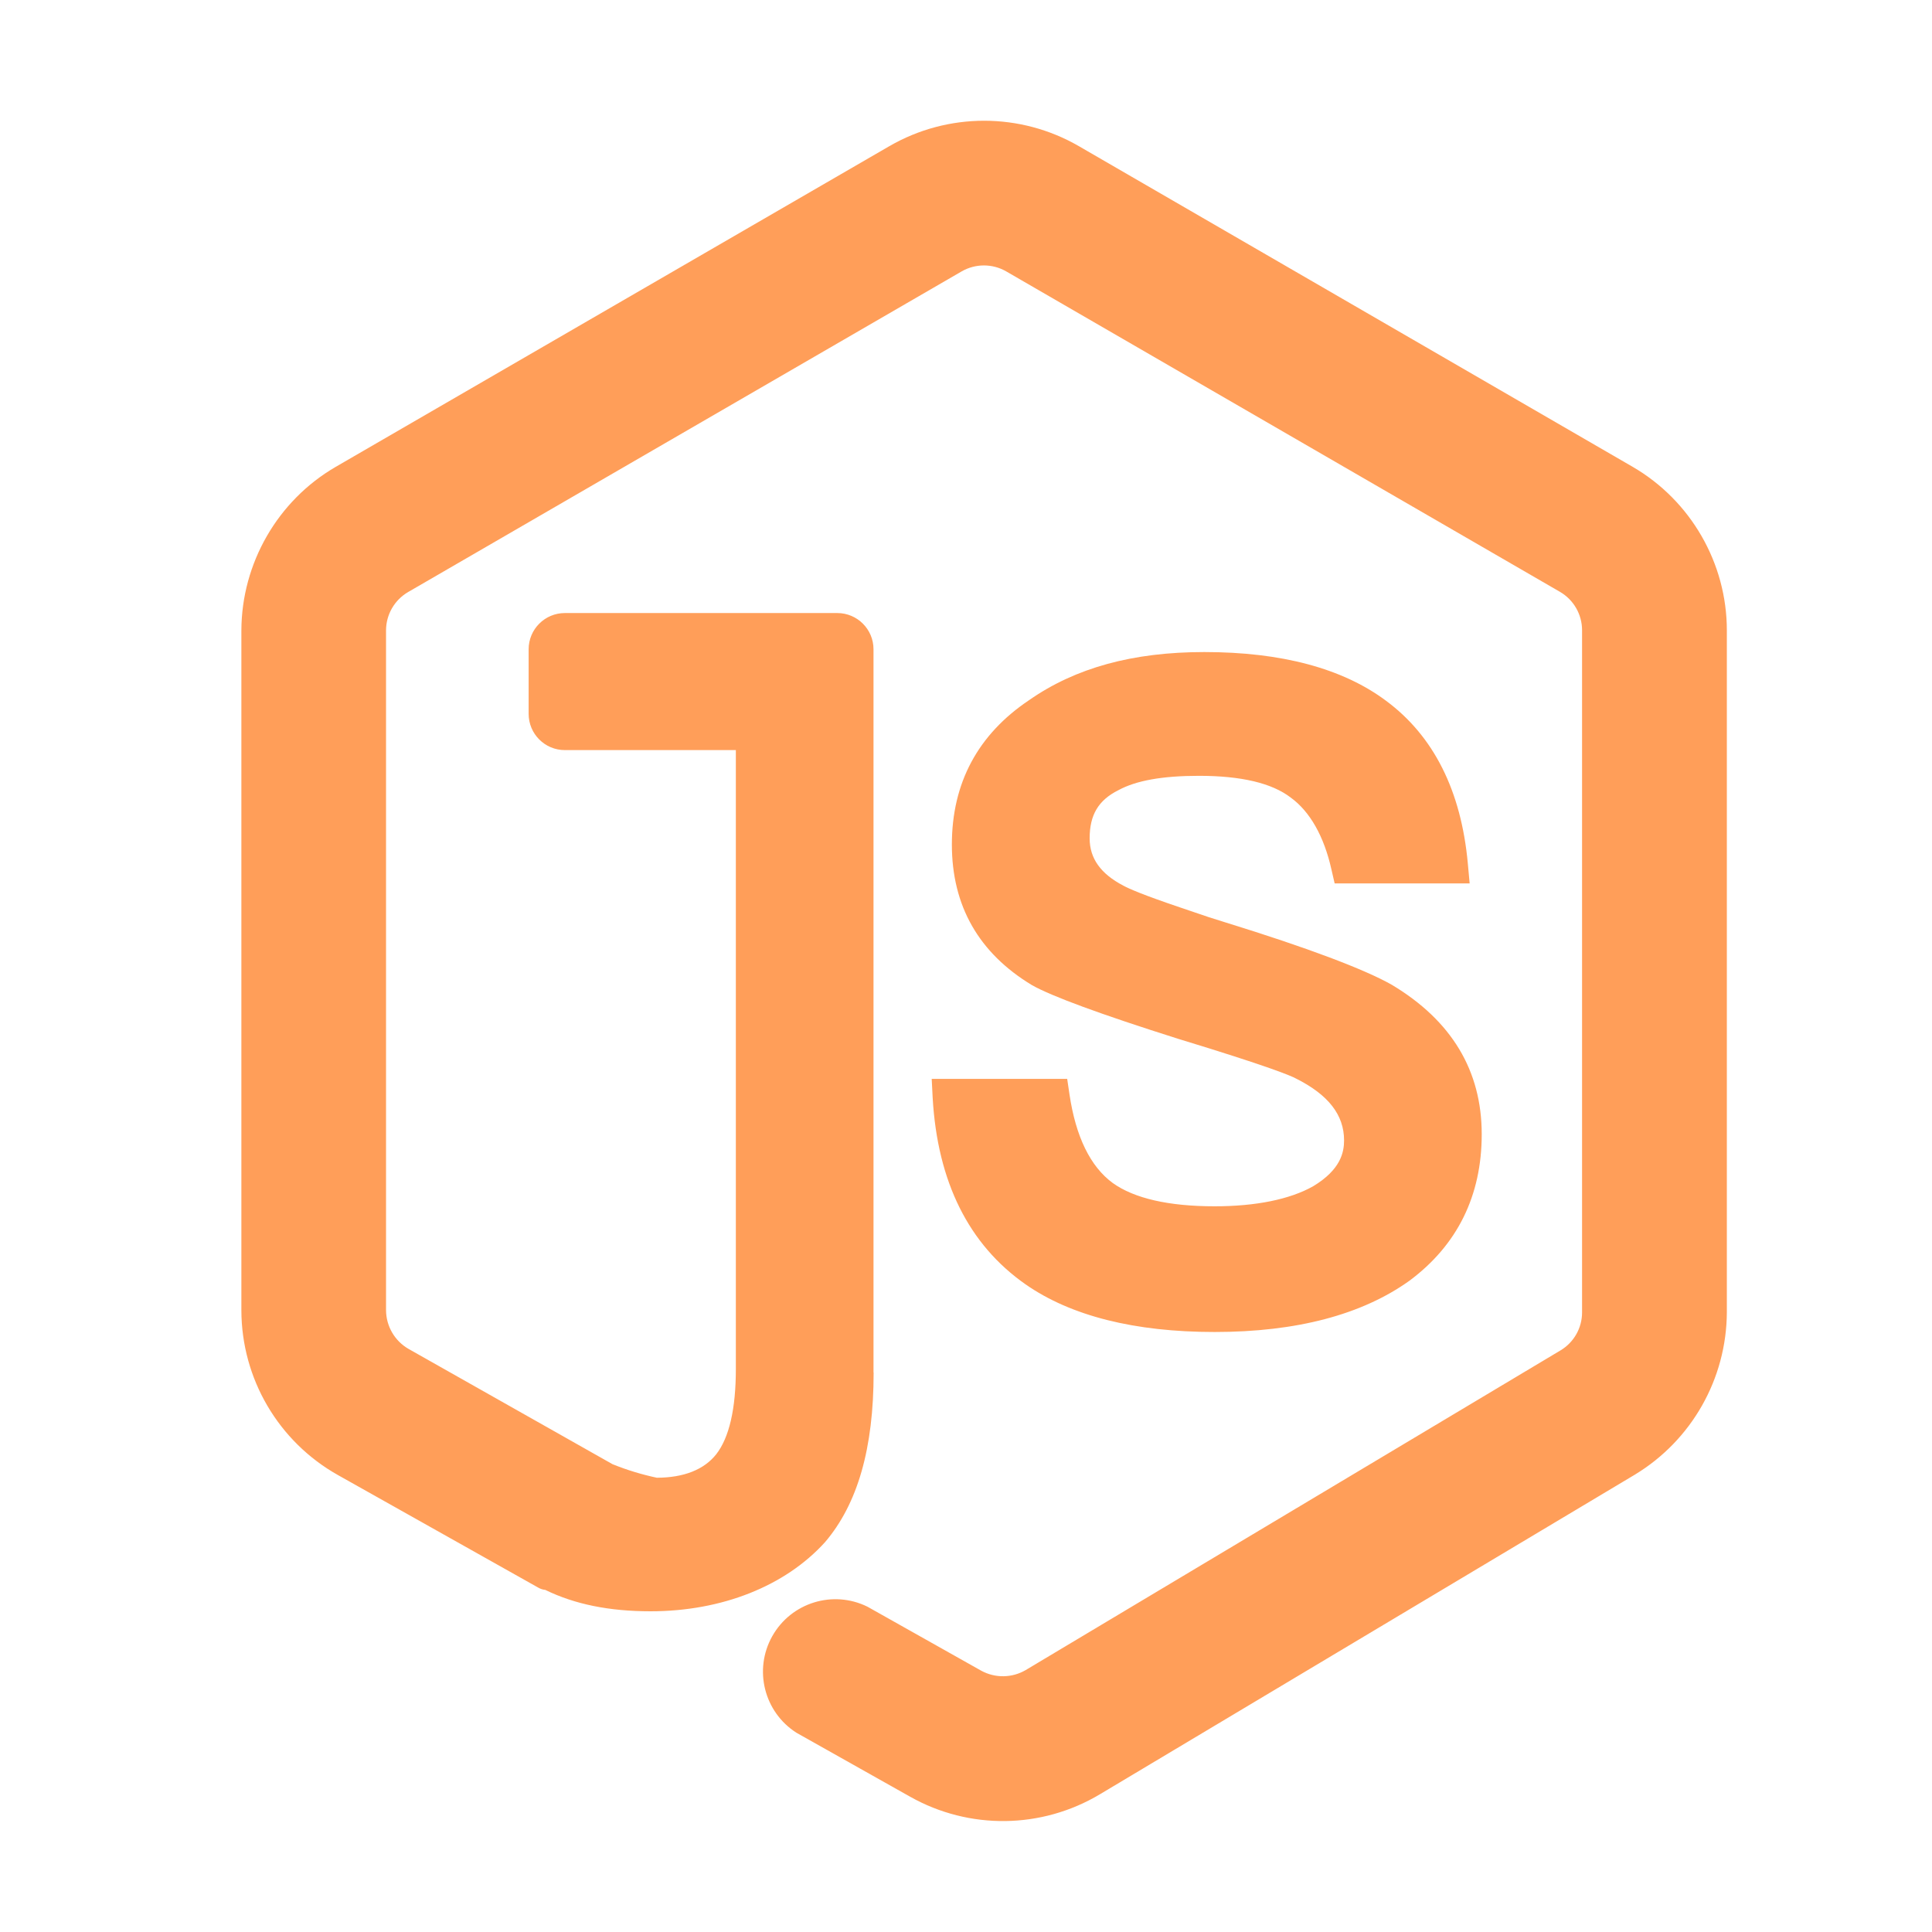
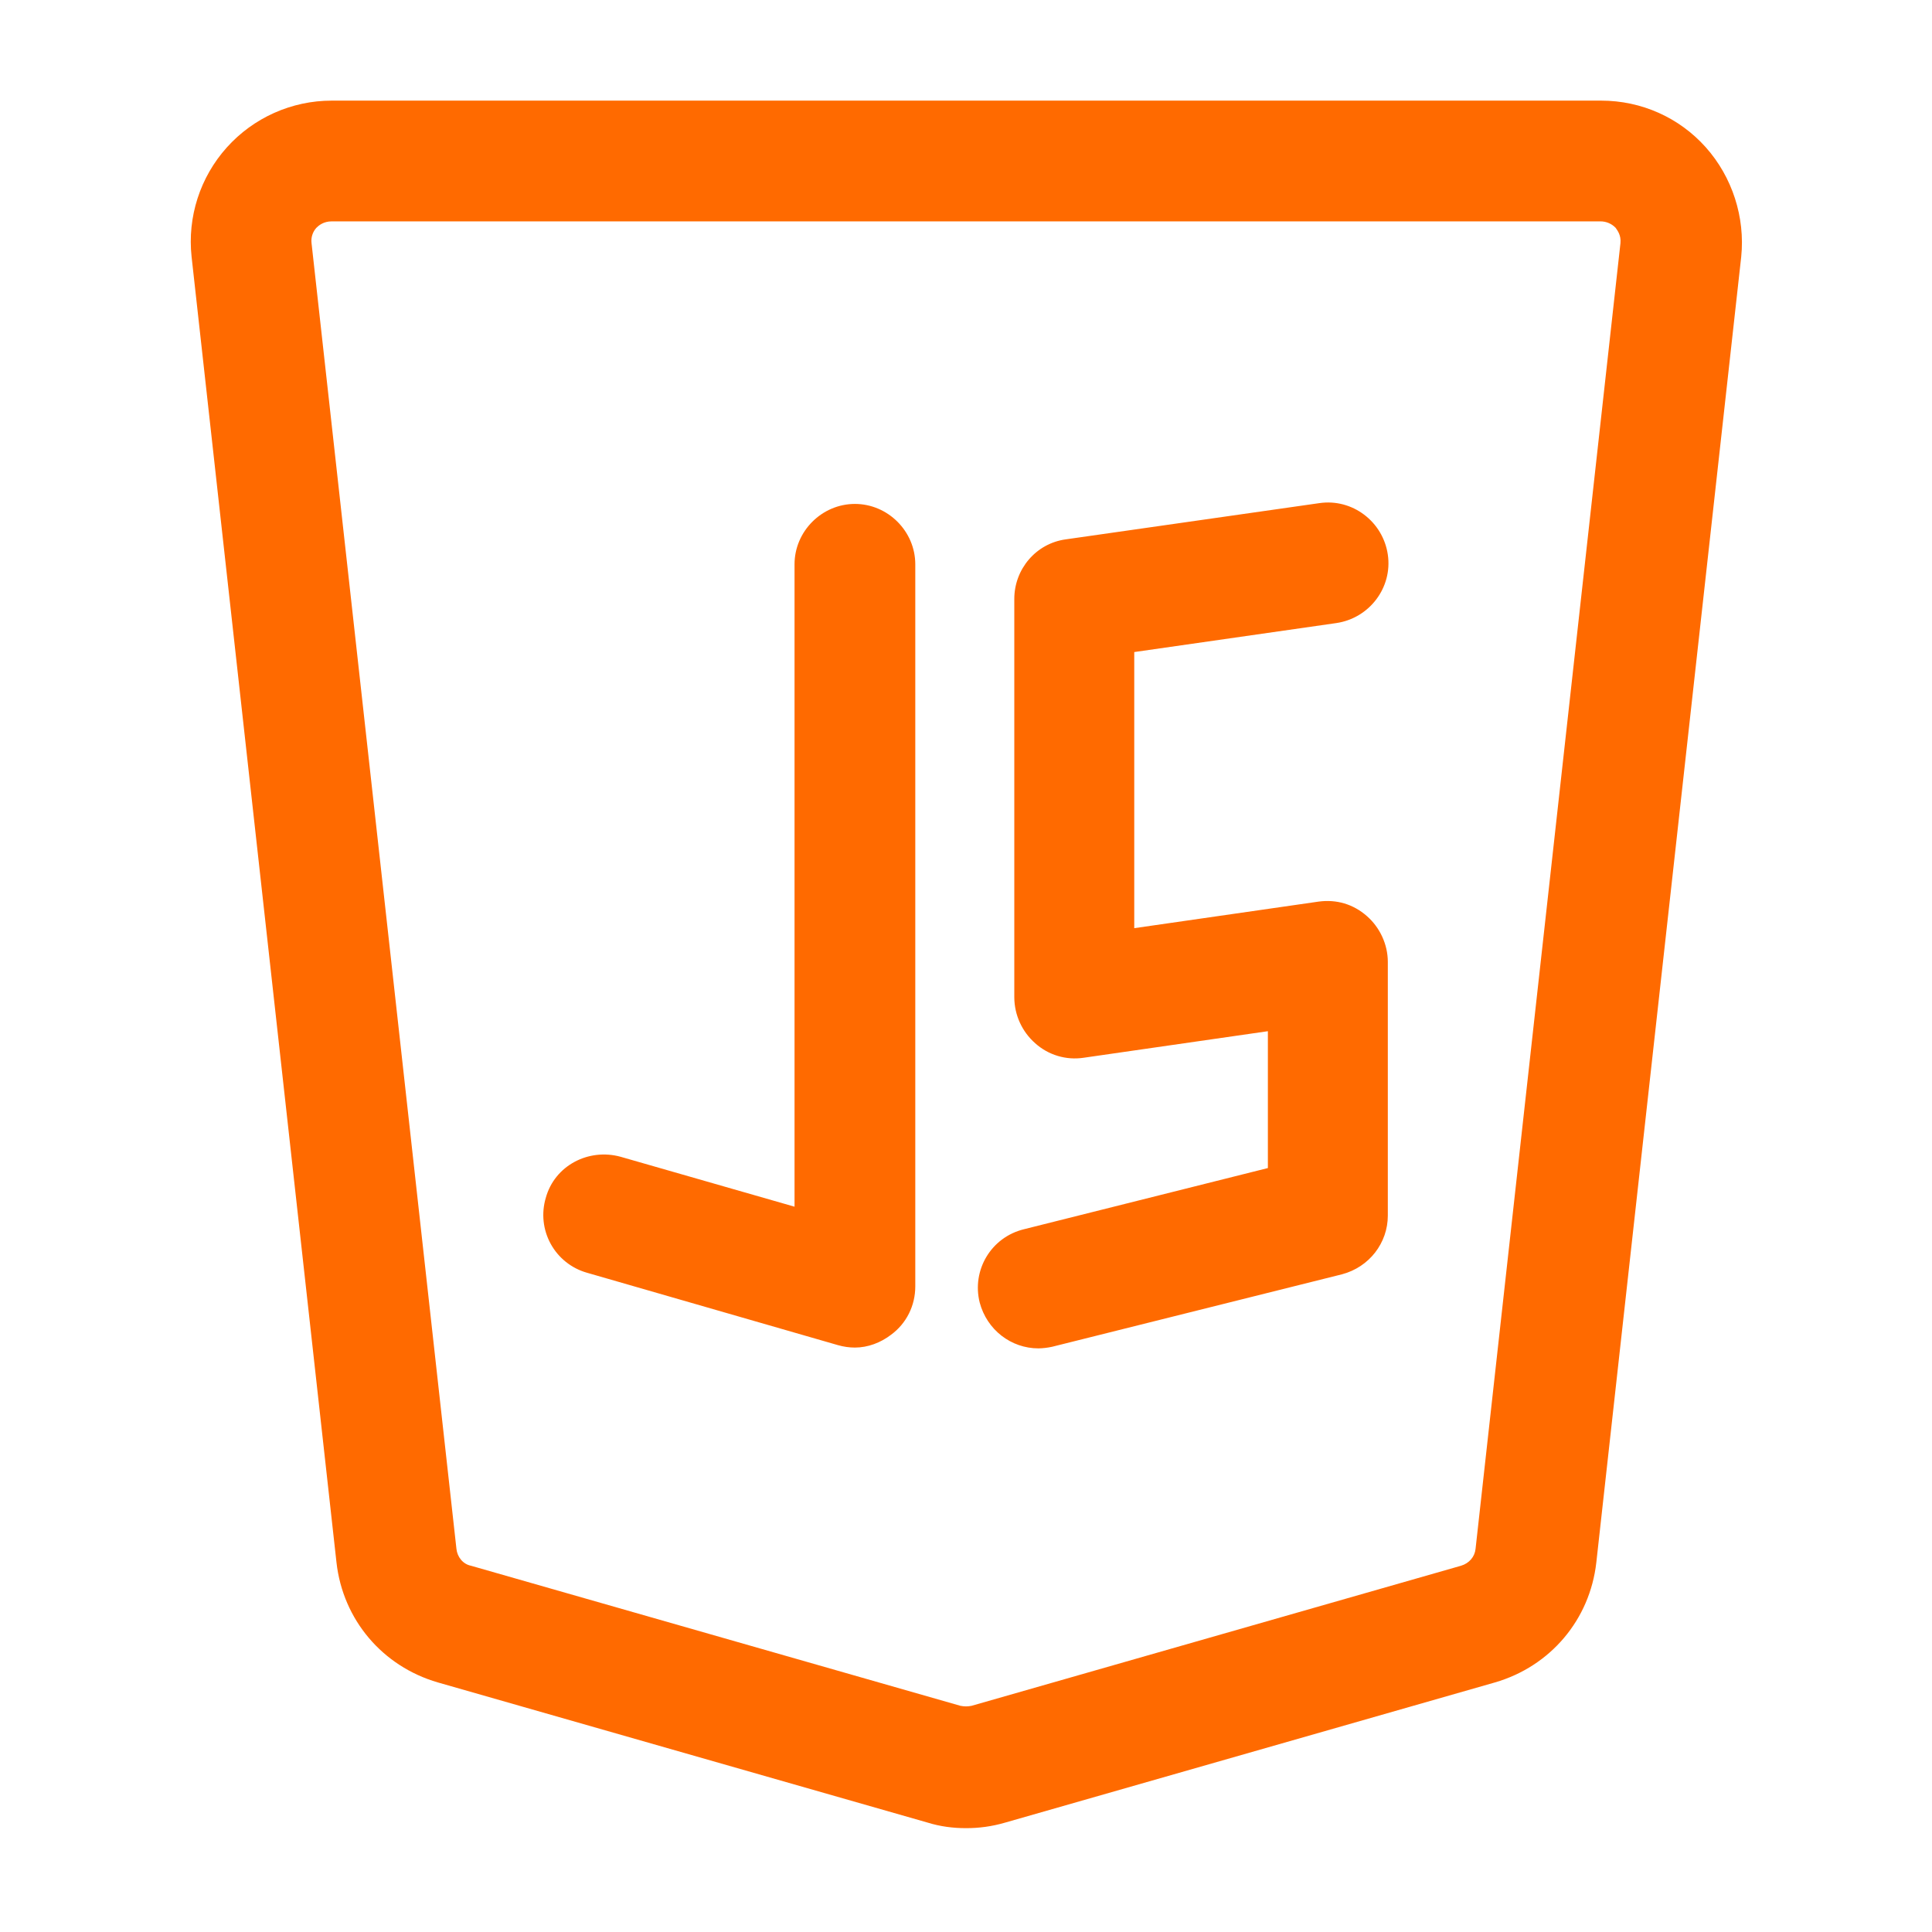
- <svg xmlns="http://www.w3.org/2000/svg" t="1704421114137" class="icon" viewBox="0 0 1024 1024" version="1.1" p-id="51722" width="200" height="200">
-   <path d="M463.04 727.488c0 40.128-8.448 69.568-25.728 89.856-21.12 23.36-54.784 36.672-92.48 36.672-21.952 0-40.192-3.712-55.808-11.328a9.408 9.408 0 0 1-3.968-1.344l-105.92-59.52a100.352 100.352 0 0 1-51.2-87.296V334.08c0.128-35.52 19.2-68.736 49.92-86.592L471.424 77.44a100.352 100.352 0 0 1 100.352 0l293.568 169.984c30.848 17.92 49.92 51.136 49.92 86.656v361.536a101.12 101.12 0 0 1-48.704 85.952L582.912 951.04a100.16 100.16 0 0 1-100.48 1.28l-60.288-33.92a38.4 38.4 0 0 1 37.632-66.816l60.288 33.92a23.936 23.936 0 0 0 23.552-0.32l283.52-169.472a23.424 23.424 0 0 0 11.392-20.096V334.08a23.552 23.552 0 0 0-11.648-20.352L533.248 143.808a23.68 23.68 0 0 0-23.488 0L216.32 313.792a23.552 23.552 0 0 0-11.712 20.288v360.32a23.808 23.808 0 0 0 12.032 20.608l108.032 61.056a140.8 140.8 0 0 0 23.488 7.168c14.208-0.064 24.96-4.224 31.488-12.48 6.848-8.832 10.368-24 10.368-45.12V397.568H299.392a19.2 19.2 0 0 1-19.2-19.2v-34.24a19.2 19.2 0 0 1 19.2-19.2h144.384a19.2 19.2 0 0 1 19.2 19.2v383.36zM638.336 345.6c40.832 0 73.28 8.64 96.256 25.792 25.28 18.688 39.872 47.744 43.392 86.336l0.96 10.496h-71.552l-1.728-7.488c-3.904-17.408-11.328-30.592-21.568-38.016-9.984-7.68-26.304-11.52-48.64-11.52-19.328 0-33.28 2.496-42.688 7.616-10.624 5.312-15.232 13.12-15.232 25.536 0 10.56 5.76 18.752 17.92 25.088 2.816 1.536 10.304 4.864 30.208 11.584l15.104 5.12 9.152 2.88c42.88 13.248 73.28 24.704 87.808 32.96 31.616 18.944 47.616 45.44 47.616 79.168 0 32.64-12.928 58.752-38.272 77.632-25.216 18.048-59.904 27.2-103.296 27.2-42.432 0-76.16-8.512-100.16-25.216-30.208-21.12-46.72-54.4-49.28-98.816l-0.512-10.112h71.808l1.216 8.192c3.328 22.4 11.008 38.208 22.912 46.976 11.328 8.128 29.568 12.352 54.016 12.352 21.76 0 39.872-3.648 52.224-10.624 14.656-8.832 16.384-18.048 16.384-24.32 0-13.504-8.32-24.192-25.6-32.832-2.304-1.28-13.952-6.272-62.336-20.992-41.856-13.248-67.072-22.592-77.44-28.416-28.224-17.024-42.496-42.048-42.496-74.56 0-32.64 13.824-58.368 40.96-76.544 24.576-17.152 54.976-25.472 92.8-25.472z" fill="#ff6a00" fill-opacity=".651" p-id="51723" />
+ <svg xmlns="http://www.w3.org/2000/svg" t="1723016429886" class="icon" viewBox="0 0 1024 1024" version="1.1" p-id="5246" width="200" height="200">
+   <path d="M512 968.96c-6.827 0-13.653-0.853-20.48-2.987L232.107 891.733c-29.44-8.533-50.347-33.28-53.76-63.573L101.547 136.107a74.709 74.709 0 0 1 74.24-82.773h672.853c21.333 0 41.387 8.96 55.467 24.747 14.08 15.787 20.907 37.12 18.773 58.027l-76.8 692.053c-3.413 30.293-24.32 55.04-53.76 63.573l-259.413 74.24c-7.253 2.133-14.08 2.987-20.907 2.987zM175.787 117.333c-4.267 0-6.827 2.133-8.107 3.413a10.24 10.24 0 0 0-2.56 8.107l76.8 692.053c0.427 4.267 3.413 8.107 7.68 8.96l259.413 74.24c2.133 0.427 3.84 0.427 5.973 0l259.413-74.24c4.267-1.28 7.253-4.693 7.68-8.96l76.8-692.053c0.427-4.267-1.707-6.827-2.56-8.107a11.093 11.093 0 0 0-8.107-3.413H175.787z" fill="#ff6a00" p-id="5247" />
+   <path d="M453.12 714.24c-2.987 0-5.973-0.427-8.96-1.28l-133.12-38.4a31.829 31.829 0 0 1-21.76-39.68c4.693-17.067 22.613-26.453 39.68-21.76l92.16 26.453V299.093c0-17.493 14.507-32 32-32s32 14.507 32 32v382.72c0 10.24-4.693 19.627-12.8 25.6-5.547 4.267-12.373 6.827-19.2 6.827zM550.4 714.667c-14.507 0-27.307-9.813-31.147-24.32-4.267-17.067 5.973-34.56 23.467-38.827l129.28-32.427v-72.533l-97.707 14.08a31.36 31.36 0 0 1-25.6-7.68 32.64 32.64 0 0 1-11.093-24.32V317.44c0-15.787 11.52-29.44 27.307-31.573l134.4-19.2c17.493-2.56 33.707 9.813 36.267 27.307 2.56 17.493-9.813 33.707-27.307 36.267l-107.093 15.36v146.347l97.707-14.08c9.387-1.28 18.347 1.28 25.6 7.68 6.827 5.973 11.093 14.933 11.093 24.32v134.4c0 14.507-9.813 27.307-24.32 31.147l-153.6 38.4a37.547 37.547 0 0 1-7.253 0.853z" fill="#ff6a00" p-id="5248" />
</svg>
